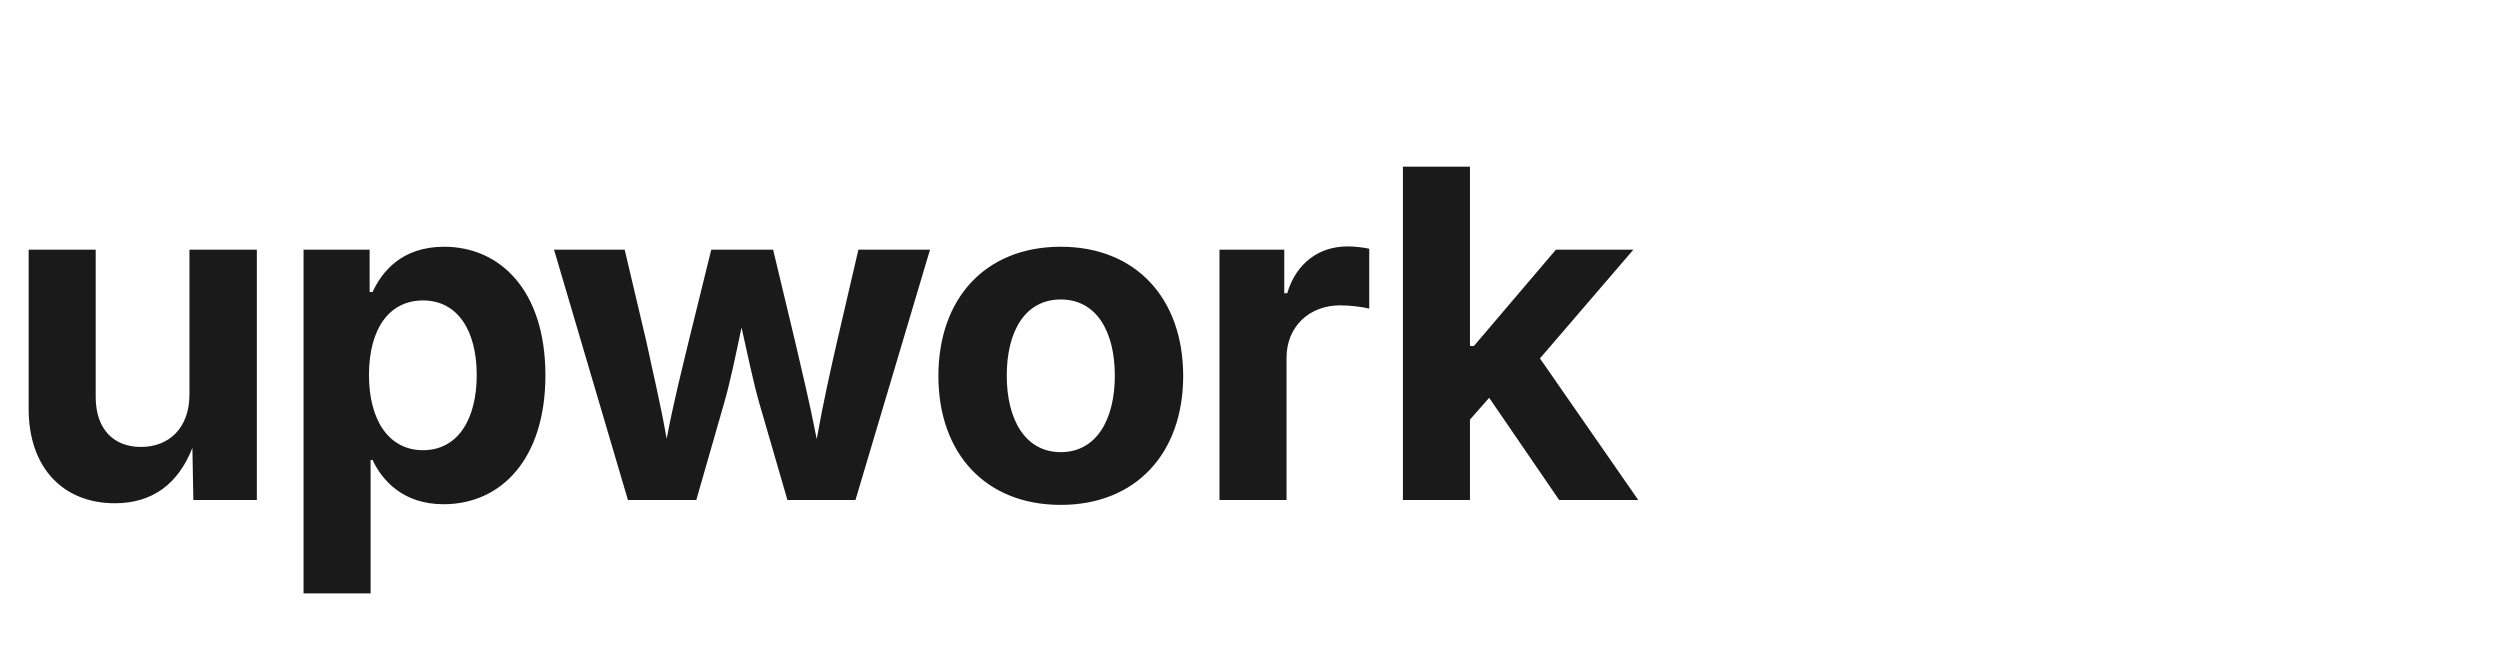
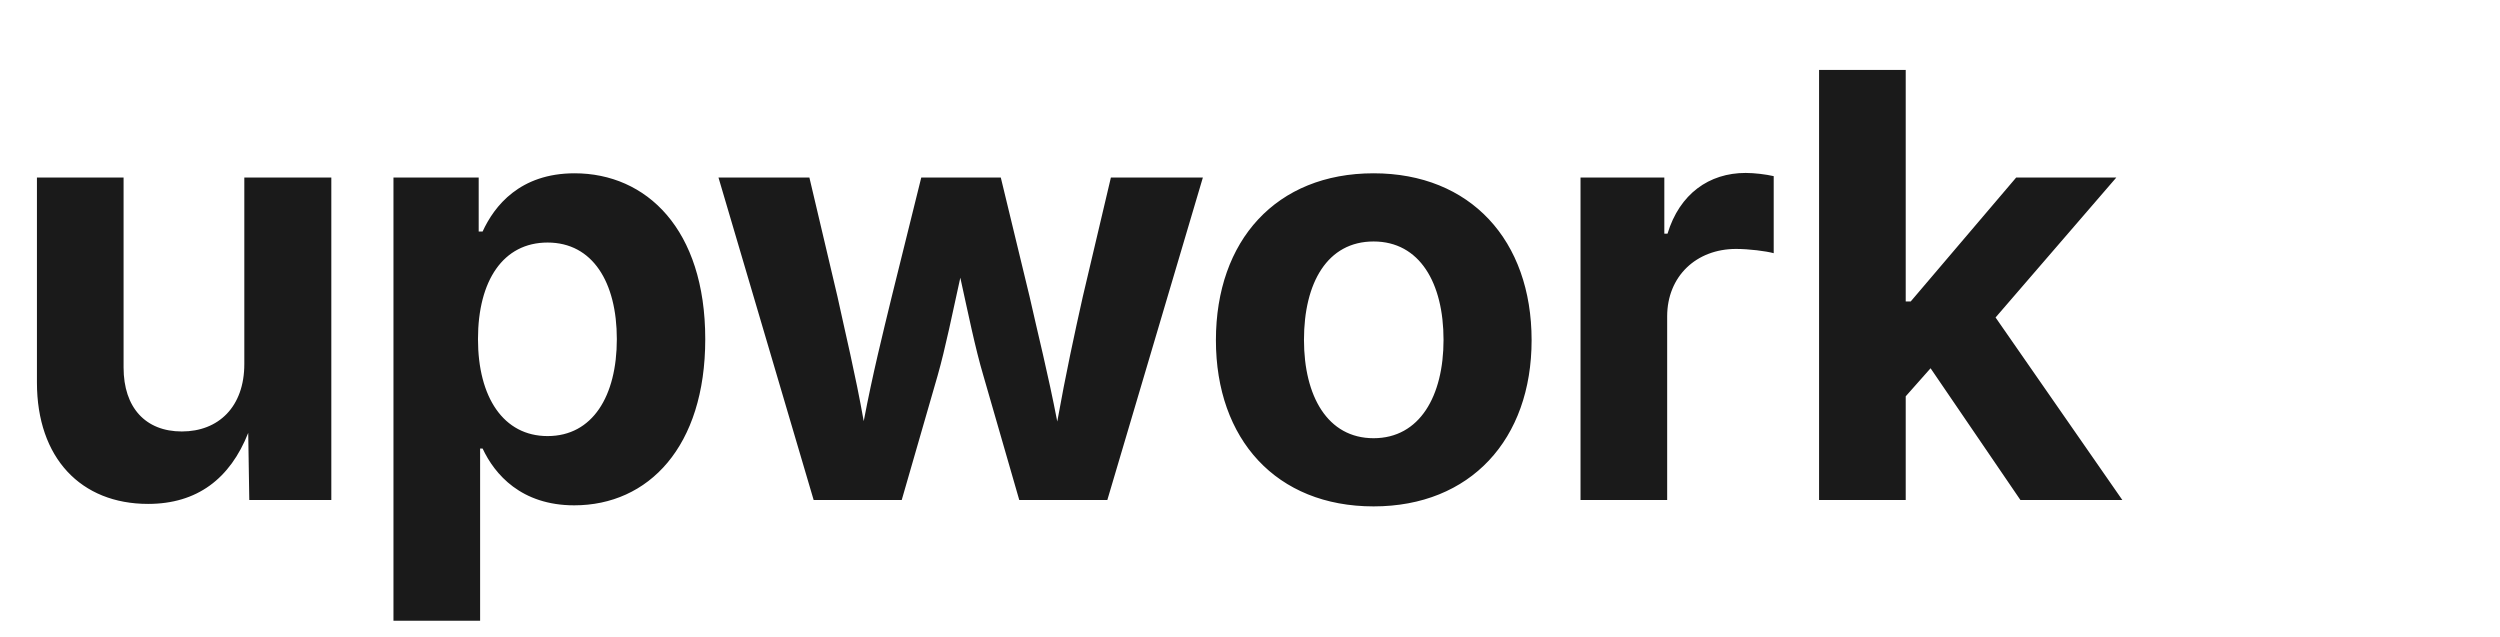
- <svg xmlns="http://www.w3.org/2000/svg" viewBox="0 0 120 32" fill="none">
-   <text x="0" y="24" font-family="system-ui, -apple-system, sans-serif" font-size="22" font-weight="700" fill="#1a1a1a" letter-spacing="-0.5">upwork</text>
+ <svg xmlns="http://www.w3.org/2000/svg" viewBox="0 0 110 28" fill="none">
+   <text x="0" y="22" font-family="system-ui, -apple-system, sans-serif" font-size="26" font-weight="700" fill="#1a1a1a" letter-spacing="-0.5">upwork</text>
</svg>
